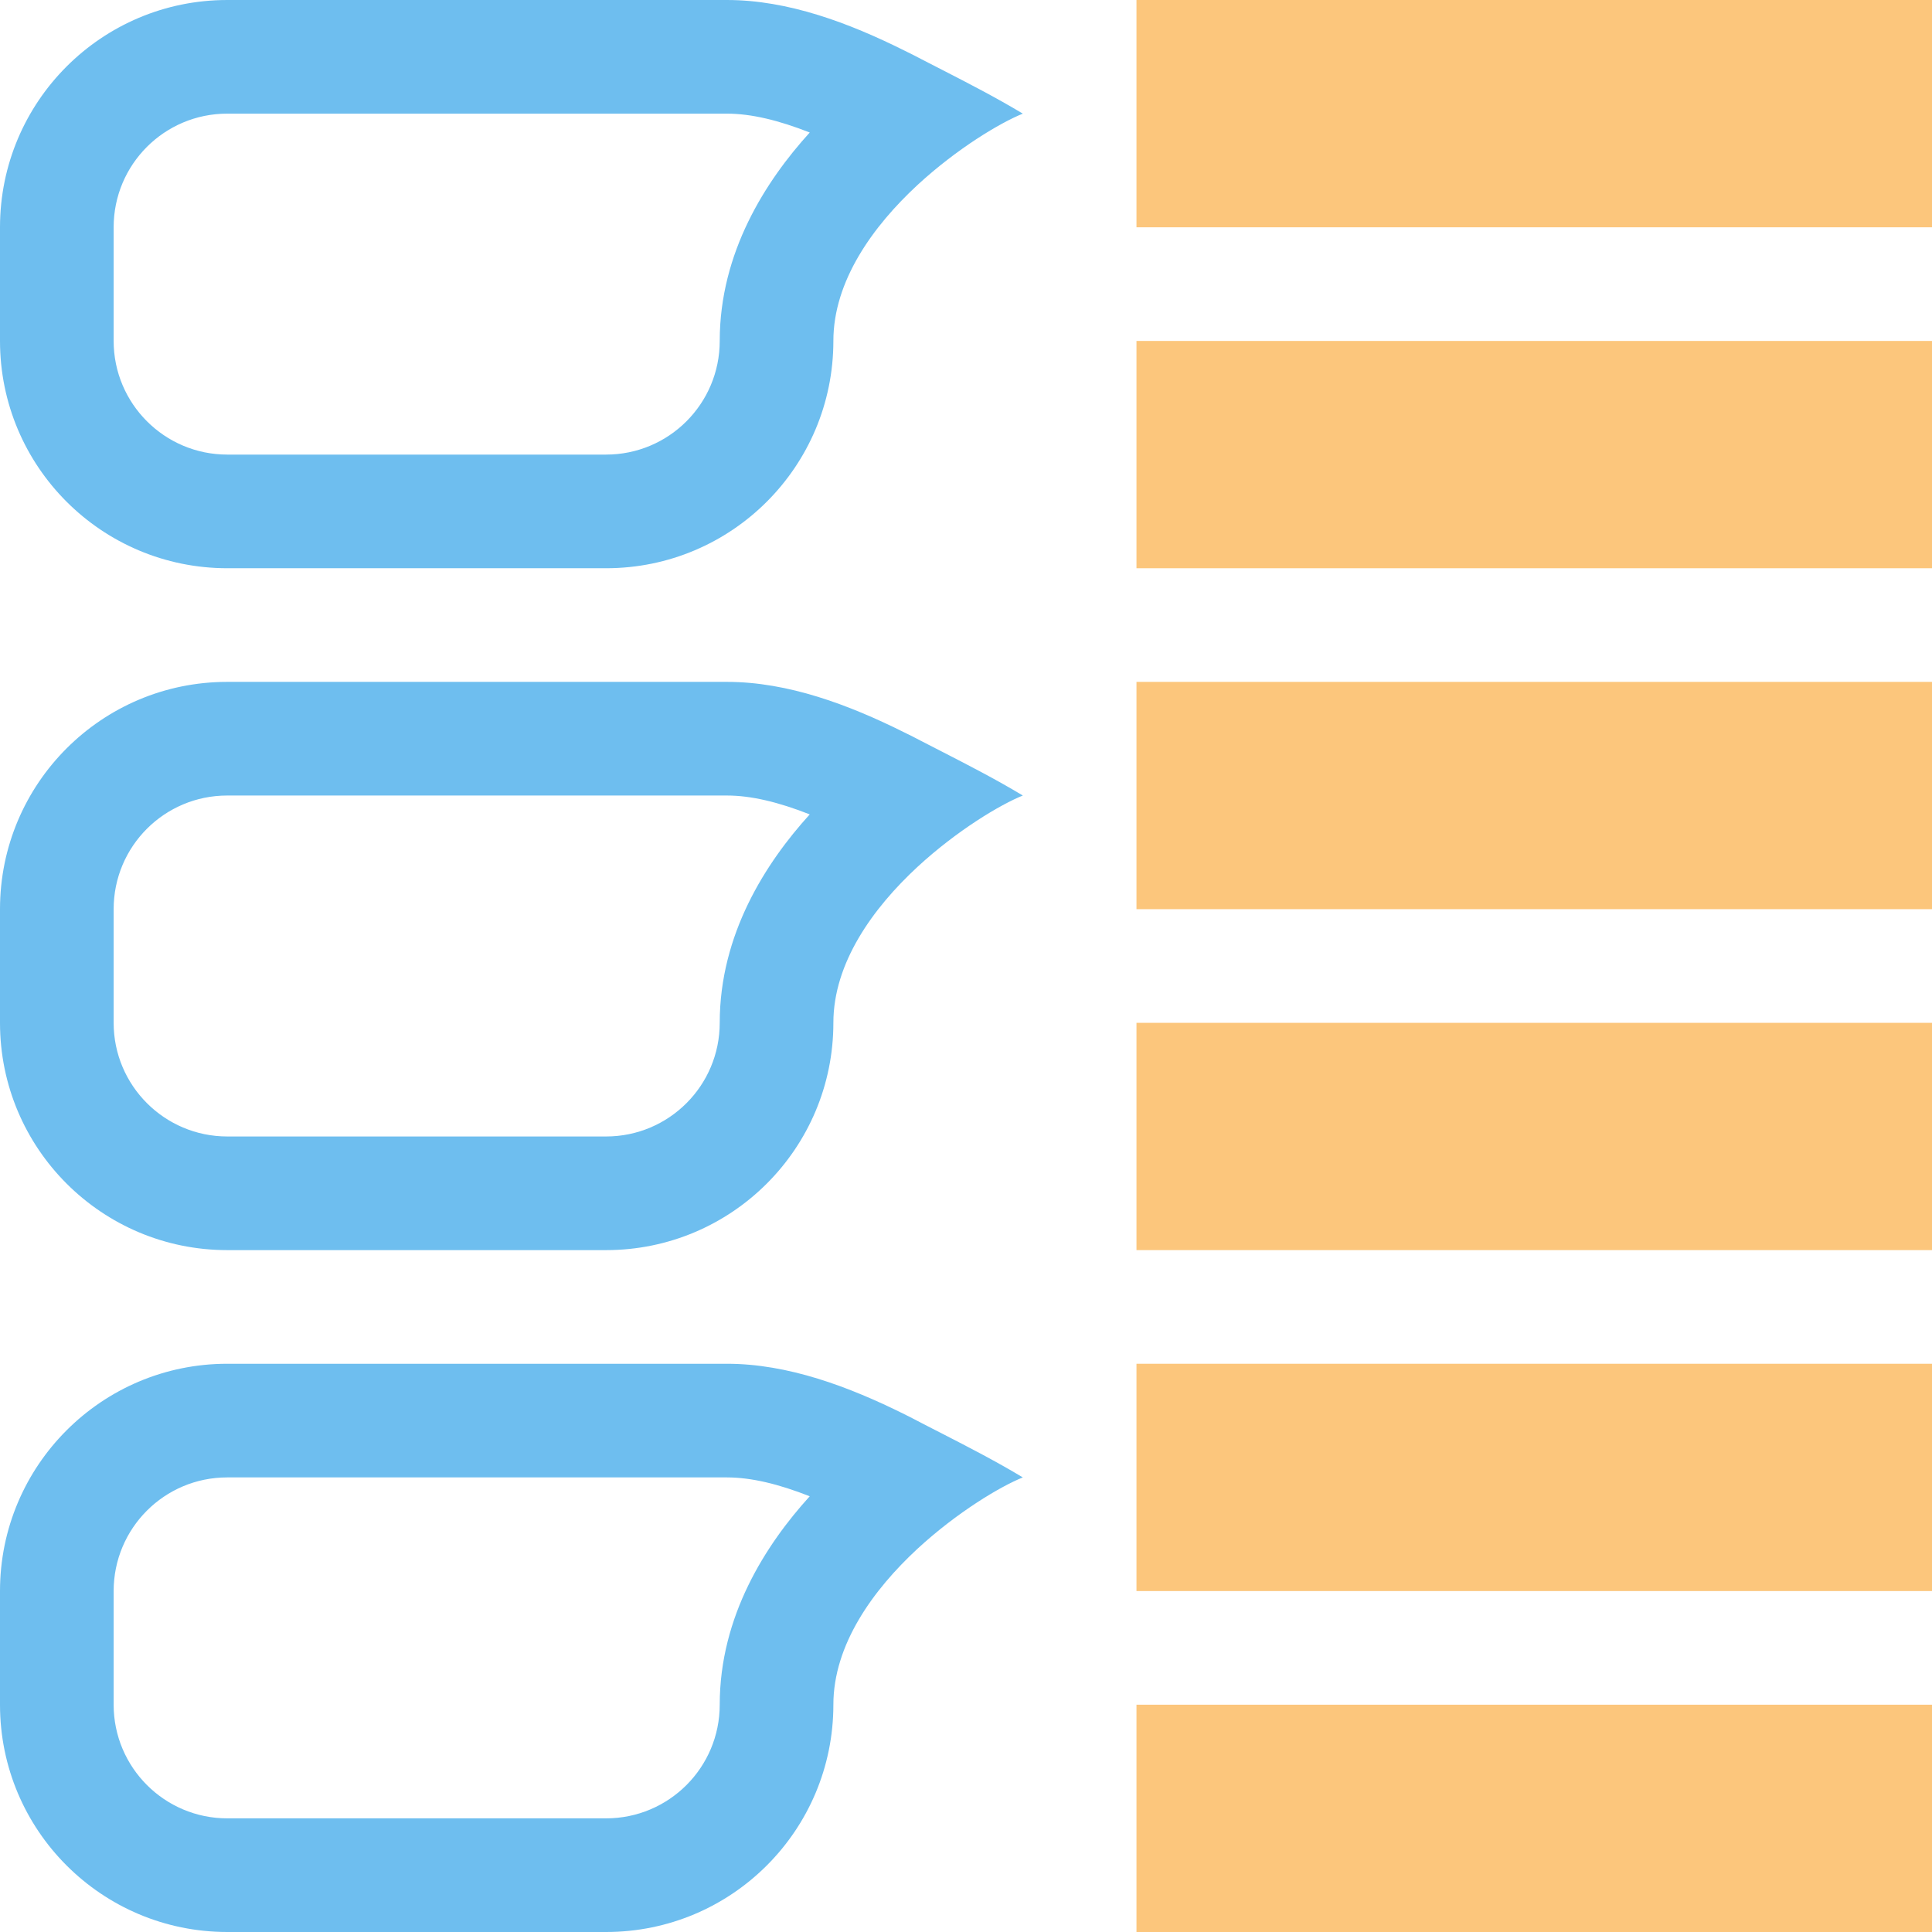
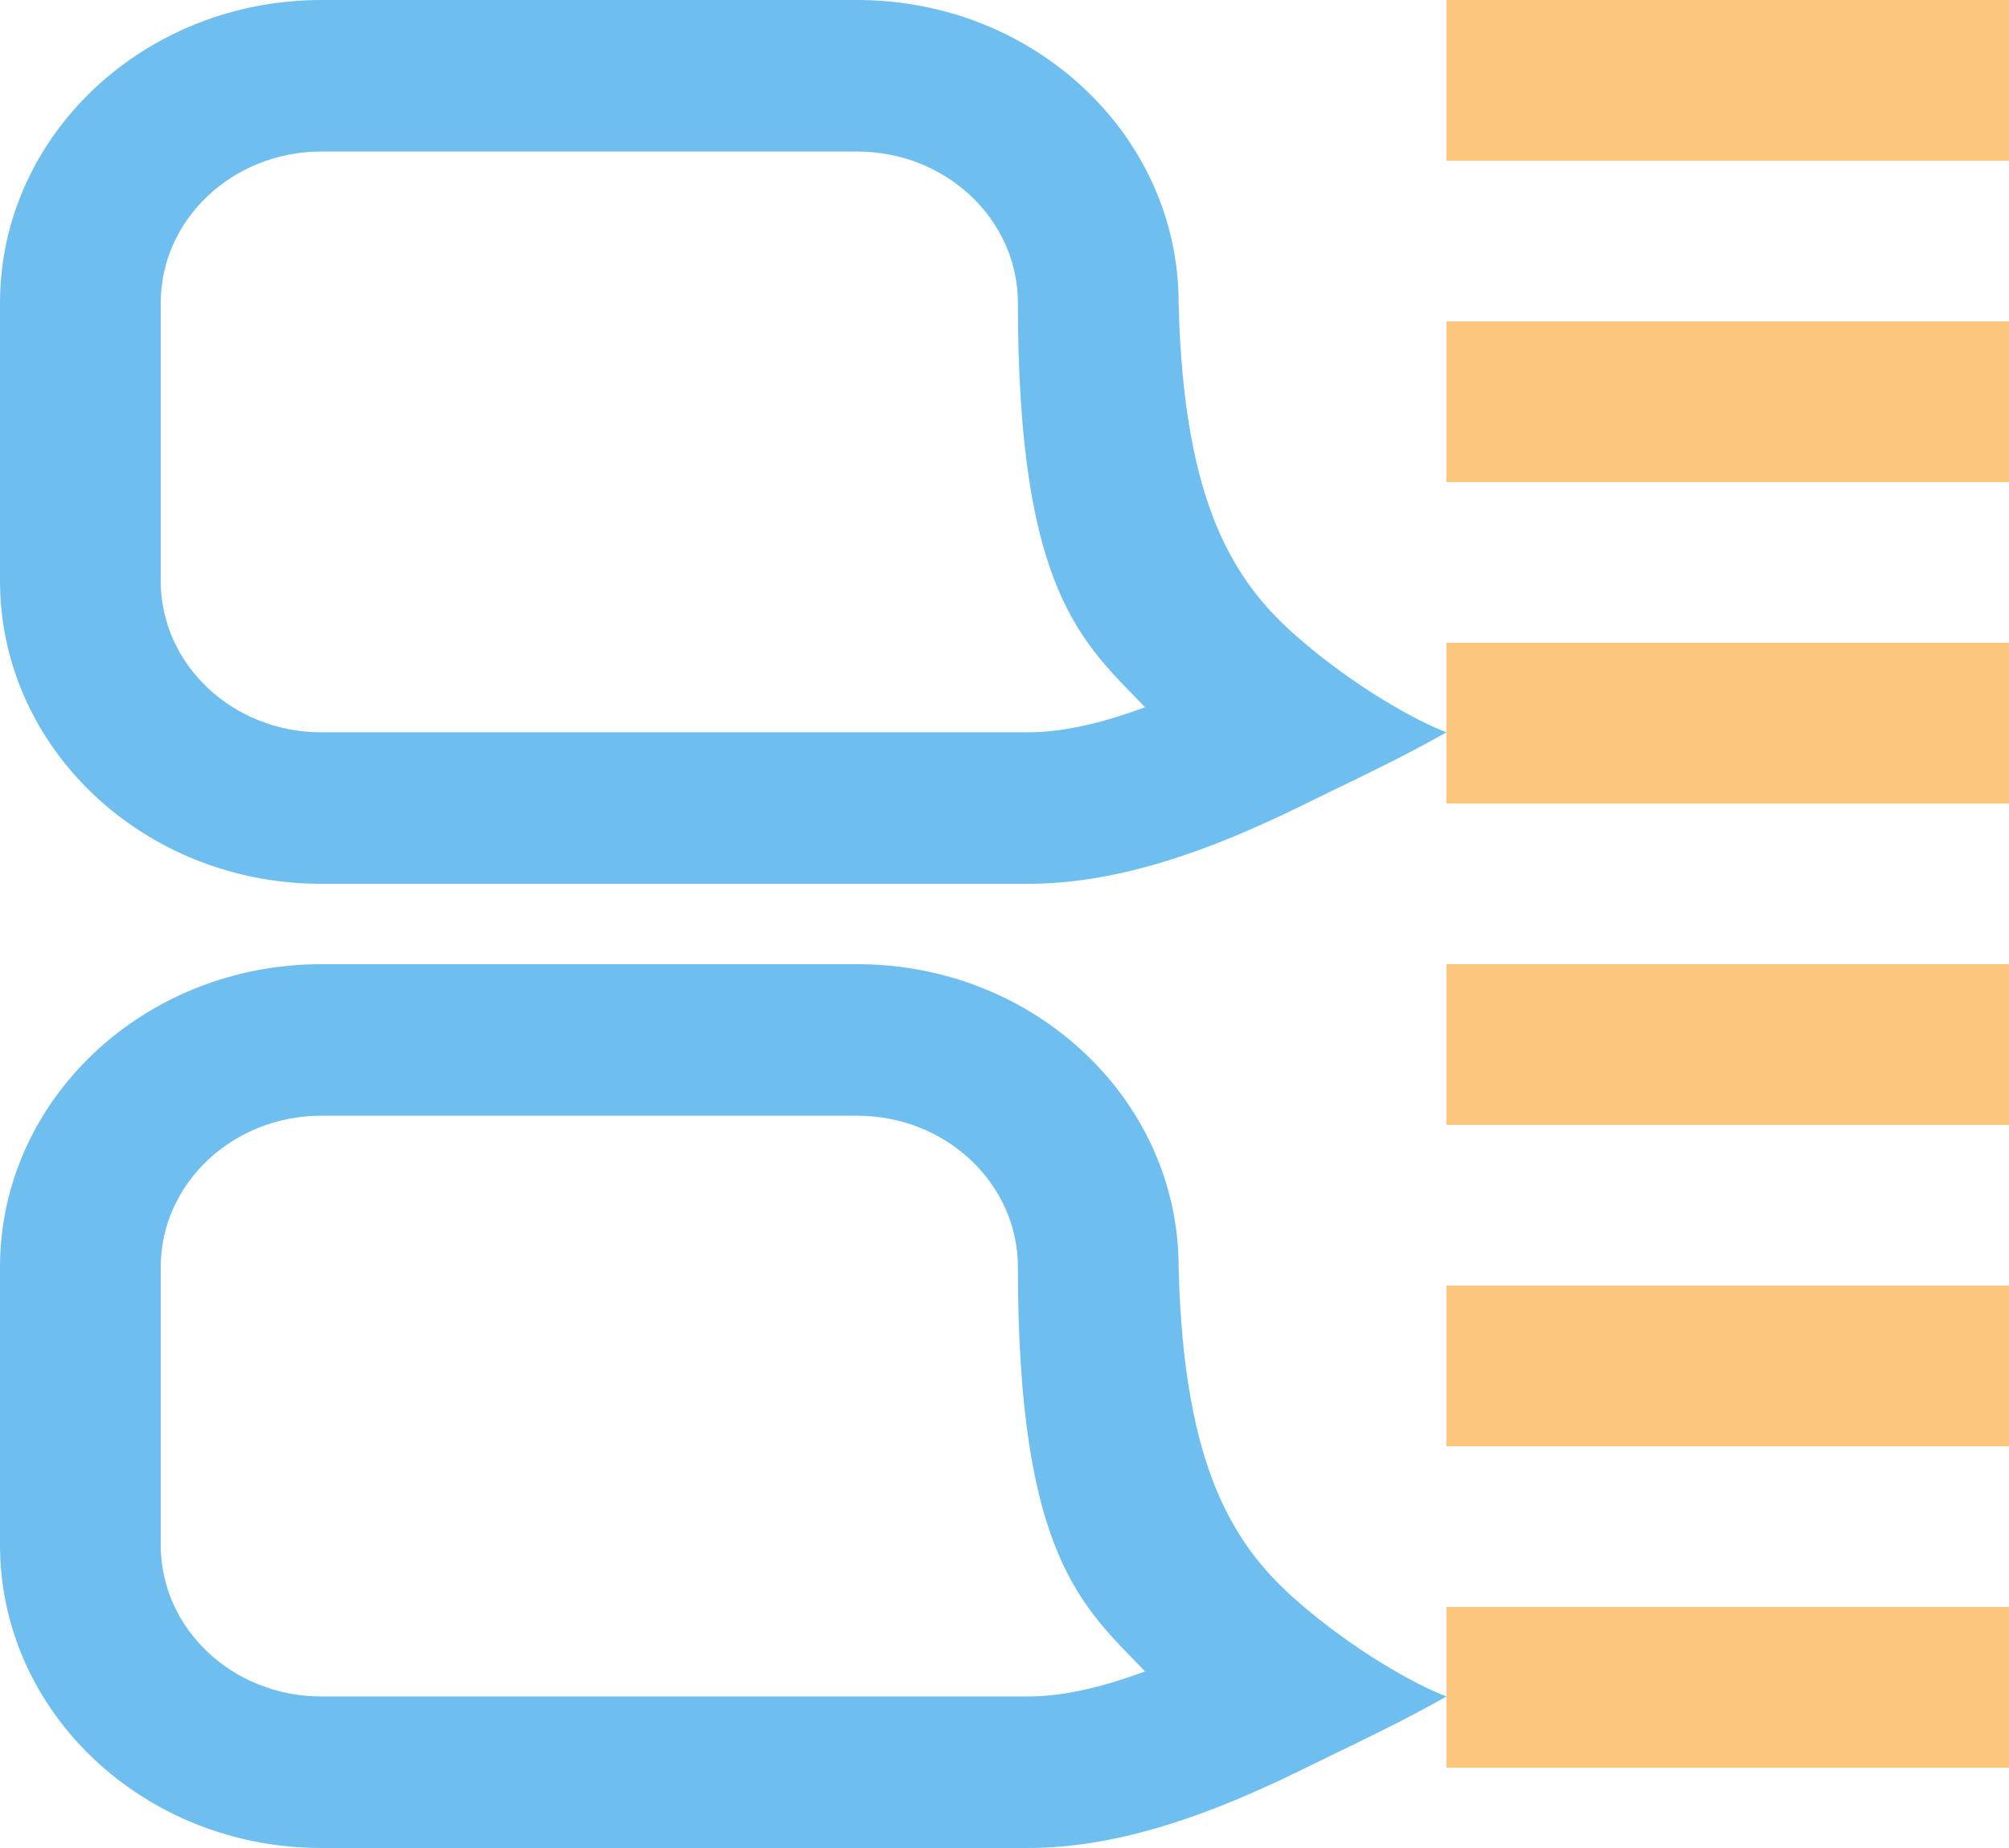
- <svg xmlns="http://www.w3.org/2000/svg" width="17" height="17" viewBox="0 0 17 17" fill="none">
-   <path d="M10 0H17V2H10V0Z" fill="#FCC67C" />
-   <path d="M10 3H17V5H10V3Z" fill="#FCC67C" />
-   <path d="M10 6H17V8H10V6Z" fill="#FCC67C" />
-   <path d="M10 9H17V11H10V9Z" fill="#FCC67C" />
-   <path d="M10 12H17V14H10V12Z" fill="#FCC67C" />
-   <path d="M10 15H17V17H10V15Z" fill="#FCC67C" />
-   <path fill-rule="evenodd" clip-rule="evenodd" d="M1.999 1C1.999 1 1.999 1 1.999 1C1.447 1 1 1.447 1 2V3C1 3.552 1.448 4 2 4H5.333C5.886 4 6.333 3.552 6.333 3C6.333 2.221 6.738 1.592 7.125 1.166C6.851 1.058 6.61 1 6.397 1L1.999 1ZM8.073 1.628C7.682 1.99 7.333 2.472 7.333 3C7.333 4.105 6.438 5 5.333 5H2C0.895 5 0 4.105 0 3V2C0 0.895 0.895 5.07053e-05 1.999 3.63207e-05L6.397 3.05176e-05C6.935 5.02398e-05 7.471 0.202 7.958 0.445C8.008 0.469 8.057 0.494 8.106 0.52C8.167 0.551 8.229 0.583 8.293 0.616C8.521 0.733 8.764 0.858 9 1C8.803 1.079 8.422 1.306 8.073 1.628Z" fill="#6EBEEF" />
-   <path fill-rule="evenodd" clip-rule="evenodd" d="M1.999 7C1.999 7 1.999 7 1.999 7C1.447 7 1 7.447 1 8V9C1 9.552 1.448 10 2 10H5.333C5.886 10 6.333 9.552 6.333 9C6.333 8.221 6.738 7.592 7.125 7.166C6.851 7.058 6.61 7 6.397 7L1.999 7ZM8.073 7.628C7.682 7.99 7.333 8.472 7.333 9C7.333 10.105 6.438 11 5.333 11H2C0.895 11 0 10.105 0 9V8C0 6.895 0.895 6 1.999 6L6.397 6C6.935 6 7.471 6.202 7.958 6.445C8.008 6.469 8.057 6.494 8.106 6.52C8.167 6.551 8.229 6.583 8.293 6.616C8.521 6.733 8.764 6.858 9 7C8.803 7.079 8.422 7.306 8.073 7.628Z" fill="#6EBEEF" />
-   <path fill-rule="evenodd" clip-rule="evenodd" d="M1.999 13C1.999 13 1.999 13 1.999 13C1.447 13 1 13.447 1 14V15C1 15.552 1.448 16 2 16H5.333C5.886 16 6.333 15.552 6.333 15C6.333 14.221 6.738 13.592 7.125 13.166C6.851 13.058 6.61 13 6.397 13L1.999 13ZM8.073 13.628C7.682 13.99 7.333 14.472 7.333 15C7.333 16.105 6.438 17 5.333 17H2C0.895 17 0 16.105 0 15V14C0 12.896 0.895 12 1.999 12L6.397 12C6.935 12 7.471 12.202 7.958 12.444C8.008 12.469 8.057 12.494 8.106 12.52C8.167 12.551 8.229 12.584 8.293 12.616C8.521 12.733 8.764 12.858 9 13C8.803 13.079 8.422 13.306 8.073 13.628Z" fill="#6EBEEF" />
+ <svg xmlns="http://www.w3.org/2000/svg" width="25" height="23" viewBox="0 0 25 23" fill="none">
+   <path fill-rule="evenodd" clip-rule="evenodd" d="M3.999 21.114C2.895 21.114 2 20.271 2 19.229V15.771C2 14.73 2.895 13.886 4 13.886H10.667C11.771 13.886 12.667 14.73 12.667 15.771C12.667 19.375 13.476 19.997 14.249 20.802C13.703 21.005 13.221 21.114 12.793 21.114L3.999 21.114ZM16.146 19.93C15.364 19.248 14.727 18.286 14.667 15.771C14.667 13.689 12.876 12 10.667 12H4C1.791 12 0 13.688 0 15.771V19.229C0 21.311 1.79 23 3.999 23L12.793 23C13.87 23 14.941 22.619 15.916 22.162C16.016 22.115 16.115 22.068 16.212 22.02C16.334 21.96 16.458 21.9 16.585 21.838C17.041 21.617 17.528 21.382 18 21.114C17.607 20.966 16.843 20.538 16.146 19.93Z" fill="#6EBEEF" />
+   <path fill-rule="evenodd" clip-rule="evenodd" d="M3.999 9.114C2.895 9.114 2 8.271 2 7.229V3.771C2 2.73 2.895 1.886 4 1.886H10.667C11.771 1.886 12.667 2.73 12.667 3.771C12.667 7.375 13.476 7.997 14.249 8.802C13.703 9.005 13.221 9.114 12.793 9.114L3.999 9.114ZM16.146 7.929C15.364 7.248 14.727 6.286 14.667 3.771C14.667 1.689 12.876 0 10.667 0H4C1.791 0 0 1.689 0 3.771V7.229C0 9.311 1.79 11 3.999 11L12.793 11C13.87 11 14.941 10.619 15.916 10.162C16.016 10.115 16.115 10.068 16.212 10.02C16.334 9.96 16.458 9.9 16.585 9.838C17.041 9.617 17.528 9.382 18 9.114C17.607 8.966 16.843 8.538 16.146 7.929Z" fill="#6EBEEF" />
+   <path d="M18 6H25V4H18V6Z" fill="#FCC67C" />
+   <path d="M18 2H25V0H18V2Z" fill="#FCC67C" />
+   <path d="M18 10H25V8H18V10Z" fill="#FCC67C" />
+   <path d="M18 14H25V12H18V14Z" fill="#FCC67C" />
+   <path d="M18 18H25V16H18V18Z" fill="#FCC67C" />
+   <path d="M25 22H18V20H25V22Z" fill="#FCC67C" />
</svg>
